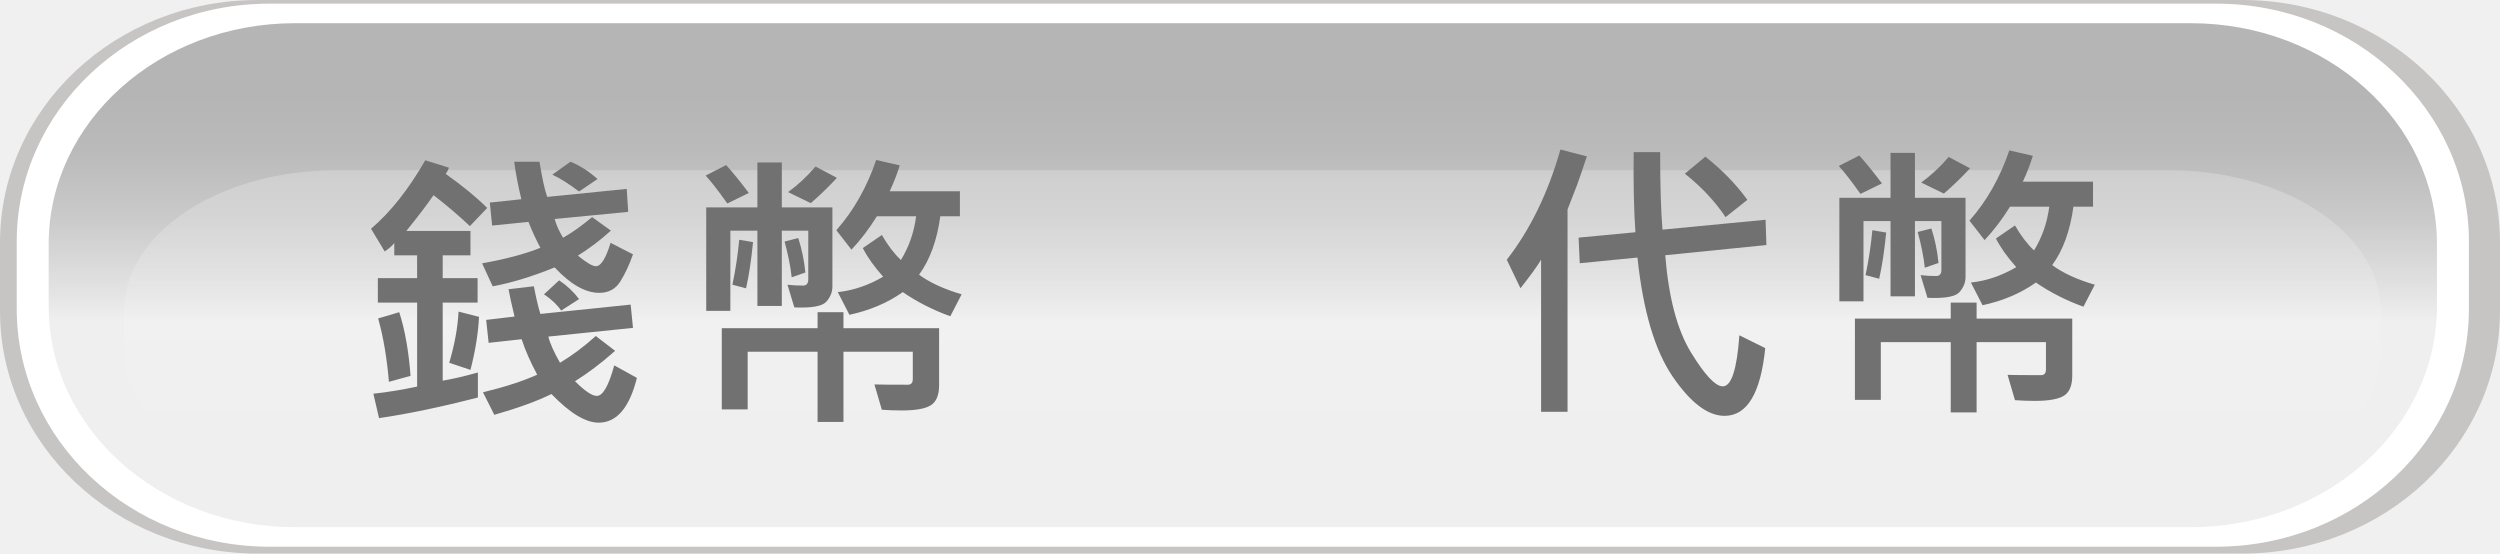
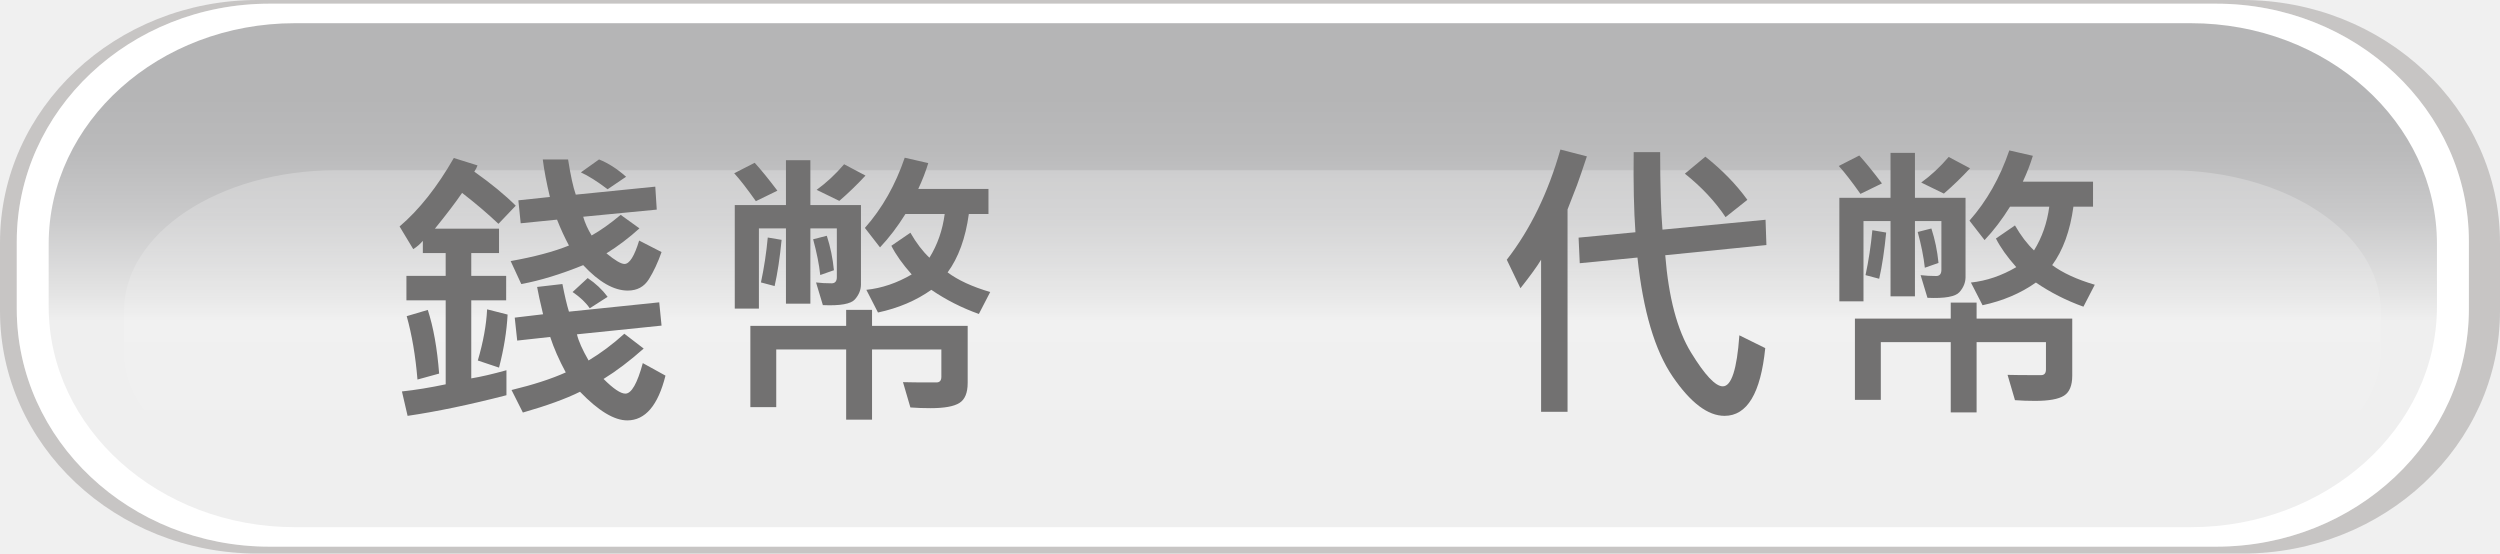
<svg xmlns="http://www.w3.org/2000/svg" version="1.1" id="圖層_1" x="0px" y="0px" width="261.078px" height="57.809px" viewBox="0 0 261.078 57.809" enable-background="new 0 0 261.078 57.809" xml:space="preserve">
  <g id="BG">
</g>
  <g id="UI">
    <g>
      <g>
        <g>
          <path fill="#FFFFFF" d="M257.828,32.242c0,13.723-11.815,24.846-26.394,24.846H28.144c-14.576,0-26.394-11.123-26.394-24.846      v-7.009c0-13.723,11.817-24.848,26.394-24.848h203.291c14.577,0,26.393,11.125,26.393,24.848V32.242L257.828,32.242z" />
        </g>
        <g>
          <linearGradient id="SVGID_1_" gradientUnits="userSpaceOnUse" x1="38.688" y1="-43.843" x2="38.688" y2="8.786" gradientTransform="matrix(1 0 0 -1 91.1001 11.2095)">
            <stop offset="0.183" style="stop-color:#EFEFEF" />
            <stop offset="0.299" style="stop-color:#E9E9E9" />
            <stop offset="0.458" style="stop-color:#D7D7D7" />
            <stop offset="0.642" style="stop-color:#BBBABA" />
            <stop offset="0.843" style="stop-color:#939393" />
            <stop offset="0.989" style="stop-color:#727171" />
          </linearGradient>
          <path fill="url(#SVGID_1_)" d="M254.494,31.99c0,12.736-11.508,23.063-25.705,23.063h-198      c-14.196,0-25.706-10.326-25.706-23.063v-6.504c0-12.737,11.51-23.063,25.706-23.063h198c14.197,0,25.705,10.324,25.705,23.063      V31.99L254.494,31.99z" />
        </g>
        <g opacity="0.6">
          <linearGradient id="SVGID_2_" gradientUnits="userSpaceOnUse" x1="39.688" y1="-40.153" x2="39.688" y2="-6.569" gradientTransform="matrix(1 0 0 -1 91.1001 11.2095)">
            <stop offset="0.215" style="stop-color:#FFFFFF;stop-opacity:0.03" />
            <stop offset="0.848" style="stop-color:#FFFFFF;stop-opacity:0.346" />
            <stop offset="0.957" style="stop-color:#FFFFFF;stop-opacity:0.4" />
          </linearGradient>
          <path fill="url(#SVGID_2_)" d="M248.63,36.646c0,8.129-9.914,14.717-22.146,14.717H35.093c-12.231,0-22.148-6.588-22.148-14.717      v-4.149c0-8.127,9.917-14.718,22.148-14.718h191.391c12.232,0,22.146,6.591,22.146,14.718V36.646L248.63,36.646z" />
        </g>
      </g>
      <g>
        <g opacity="0.2">
          <path fill="#231815" d="M261.078,32.477c0,13.99-12.048,25.332-26.908,25.332H26.909C12.048,57.809,0,46.466,0,32.477v-7.145      C0,11.341,12.048,0,26.909,0h207.26c14.86,0,26.908,11.341,26.908,25.332V32.477z" />
        </g>
        <g>
          <path fill="#FFFFFF" d="M257.828,32.242c0,13.723-11.815,24.846-26.394,24.846H28.144c-14.576,0-26.394-11.123-26.394-24.846      v-7.009c0-13.723,11.817-24.848,26.394-24.848h203.291c14.577,0,26.393,11.125,26.393,24.848V32.242L257.828,32.242z" />
        </g>
        <g>
          <linearGradient id="SVGID_3_" gradientUnits="userSpaceOnUse" x1="38.688" y1="-43.843" x2="38.688" y2="8.786" gradientTransform="matrix(1 0 0 -1 91.1001 11.2095)">
            <stop offset="0.409" style="stop-color:#EFEFEF" />
            <stop offset="0.462" style="stop-color:#E4E4E4" />
            <stop offset="0.613" style="stop-color:#CACACB" />
            <stop offset="0.748" style="stop-color:#BABABB" />
            <stop offset="0.855" style="stop-color:#B5B5B6" />
          </linearGradient>
          <path fill="url(#SVGID_3_)" d="M254.494,31.99c0,12.736-11.508,23.063-25.705,23.063h-198      c-14.196,0-25.706-10.326-25.706-23.063v-6.504c0-12.737,11.51-23.063,25.706-23.063h198c14.197,0,25.705,10.324,25.705,23.063      V31.99L254.494,31.99z" />
        </g>
        <g opacity="0.6">
          <linearGradient id="SVGID_4_" gradientUnits="userSpaceOnUse" x1="39.688" y1="-40.153" x2="39.688" y2="-6.569" gradientTransform="matrix(1 0 0 -1 91.1001 11.2095)">
            <stop offset="0.215" style="stop-color:#FFFFFF;stop-opacity:0.03" />
            <stop offset="0.848" style="stop-color:#FFFFFF;stop-opacity:0.346" />
            <stop offset="0.957" style="stop-color:#FFFFFF;stop-opacity:0.4" />
          </linearGradient>
          <path fill="url(#SVGID_4_)" d="M248.63,36.646c0,8.129-9.914,14.717-22.146,14.717H35.093c-12.231,0-22.148-6.588-22.148-14.717      v-4.149c0-8.127,9.917-14.718,22.148-14.718h191.391c12.232,0,22.146,6.591,22.146,14.718V36.646L248.63,36.646z" />
        </g>
      </g>
      <g>
        <g>
          <path fill="#727171" d="M165.72,16.33c-0.405,1.225-0.749,2.227-1.032,3.006l-0.987,2.535v21.132h-2.763V27.124      c-0.405,0.678-1.124,1.67-2.155,2.976l-1.428-2.976c2.449-3.147,4.316-6.983,5.602-11.508L165.72,16.33z M184.469,25.59      l-10.566,1.063c0.354,4.424,1.252,7.812,2.695,10.164c1.442,2.354,2.548,3.529,3.317,3.529c0.9,0,1.478-1.776,1.729-5.329      l2.703,1.336c-0.476,4.717-1.894,7.075-4.251,7.075c-1.741,0-3.545-1.364-5.412-4.092c-1.867-2.729-3.096-6.874-3.682-12.44      l-6.027,0.592l-0.121-2.672l5.936-0.562c-0.162-2.317-0.223-5.106-0.182-8.365h2.764c0,3.461,0.08,6.158,0.242,8.092      l10.764-1.032L184.469,25.59z M182.48,20.869l-2.277,1.807c-1.093-1.64-2.51-3.152-4.25-4.539l2.141-1.776      C179.864,17.767,181.326,19.27,182.48,20.869z" />
          <path fill="#727171" d="M196.535,19.153l-2.246,1.095c-0.932-1.316-1.686-2.287-2.263-2.915l2.142-1.094      C194.854,16.998,195.644,17.969,196.535,19.153z M205.264,28.93c0,0.566-0.21,1.091-0.63,1.571      c-0.42,0.479-1.536,0.681-3.348,0.6l-0.714-2.368c0.496,0.062,1.037,0.091,1.624,0.091c0.365,0,0.547-0.218,0.547-0.652v-5.085      h-2.763v7.862h-2.55v-7.862h-2.824v8.38h-2.52V20.656h5.344v-4.689h2.55v4.689h5.283V28.93L205.264,28.93z M216.407,39.238      c0,1.022-0.286,1.717-0.858,2.08c-0.571,0.364-1.582,0.547-3.028,0.547c-0.729,0-1.427-0.024-2.095-0.075l-0.774-2.643      c0.546,0.021,1.71,0.03,3.492,0.03c0.344,0,0.517-0.197,0.517-0.592v-2.854h-7.242v7.333h-2.701v-7.333h-7.303v6.027h-2.703      v-8.486h10.006v-1.67h2.701v1.67h9.989V39.238z M196.975,24.285c-0.183,1.882-0.425,3.49-0.729,4.826l-1.427-0.379      c0.324-1.509,0.562-3.071,0.713-4.69L196.975,24.285z M202.44,27.458l-1.427,0.501c-0.121-1.113-0.37-2.358-0.744-3.734      l1.427-0.365C202.071,25.013,202.319,26.212,202.44,27.458z M205.735,17.575c-0.871,0.939-1.782,1.82-2.733,2.642l-2.367-1.154      c1.031-0.749,1.988-1.64,2.869-2.672L205.735,17.575z M218.76,29.735l-1.185,2.292c-1.781-0.638-3.436-1.478-4.964-2.521      c-1.589,1.124-3.446,1.913-5.571,2.369l-1.215-2.369c1.619-0.172,3.198-0.708,4.737-1.608c-0.952-1.072-1.66-2.069-2.125-2.991      l1.989-1.365c0.617,1.072,1.279,1.942,1.988,2.61c0.84-1.355,1.371-2.879,1.594-4.568h-4.098      c-0.811,1.306-1.695,2.469-2.658,3.49l-1.578-2.033c1.801-2.034,3.188-4.479,4.16-7.333l2.459,0.563      c-0.264,0.87-0.612,1.771-1.047,2.702h7.332v2.611h-2.049c-0.344,2.52-1.083,4.554-2.217,6.103      C215.416,28.504,216.898,29.188,218.76,29.735z" />
        </g>
      </g>
    </g>
  </g>
  <g id="_x24_">
</g>
  <g id="選單">
</g>
  <g>
-     <path fill="#727171" d="M50.877,21.717l-1.807,1.896c-1.073-1.021-2.338-2.101-3.795-3.232c-0.708,1.032-1.655,2.275-2.839,3.733   h6.695v2.551h-2.899v2.384h3.644V31.6h-3.644v8.152c0.992-0.162,2.216-0.445,3.674-0.852v2.611   c-3.846,0.992-7.287,1.71-10.323,2.155l-0.592-2.55c1.417-0.152,2.94-0.399,4.57-0.744V31.6H39.46v-2.551h4.099v-2.384h-2.384   v-1.274c-0.283,0.334-0.617,0.622-1.002,0.865l-1.427-2.368c2.044-1.741,3.932-4.125,5.663-7.15l2.475,0.773   c-0.061,0.192-0.172,0.41-0.334,0.653C48.321,19.419,49.763,20.604,50.877,21.717z M42.876,39.251l-2.262,0.622   c-0.203-2.459-0.577-4.666-1.124-6.619l2.202-0.652C42.279,34.403,42.674,36.619,42.876,39.251z M50.027,33.087   c-0.091,1.741-0.39,3.588-0.896,5.541l-2.216-0.743c0.566-1.923,0.891-3.705,0.972-5.344L50.027,33.087z M66.104,26.56   c-0.385,1.093-0.825,2.036-1.321,2.831c-0.496,0.795-1.229,1.191-2.201,1.191c-1.458,0-3.011-0.887-4.661-2.656   c-2.368,0.961-4.524,1.619-6.467,1.974L50.346,27.5c2.489-0.445,4.519-0.986,6.087-1.624c-0.445-0.83-0.86-1.73-1.245-2.702   l-3.795,0.38l-0.243-2.399l3.294-0.349c-0.354-1.478-0.602-2.783-0.744-3.917h2.642c0.263,1.67,0.531,2.896,0.804,3.674   l8.304-0.835l0.152,2.398L57.92,22.87c0.182,0.638,0.476,1.29,0.88,1.958c0.951-0.536,1.963-1.256,3.037-2.155l1.958,1.412   c-1.093,0.991-2.242,1.861-3.446,2.609c0.9,0.739,1.528,1.108,1.882,1.108c0.526,0,1.037-0.814,1.533-2.444L66.104,26.56z    M66.514,39.463c-0.78,3.117-2.11,4.676-3.993,4.676c-1.367,0-3.011-0.997-4.934-2.99c-1.468,0.729-3.457,1.452-5.966,2.171   l-1.184-2.354c2.267-0.546,4.154-1.158,5.663-1.837c-0.708-1.315-1.25-2.55-1.625-3.704l-3.446,0.38l-0.258-2.398l2.96-0.35   c-0.314-1.314-0.521-2.267-0.623-2.854l2.642-0.305c0.243,1.244,0.471,2.206,0.683,2.885l9.428-0.973l0.243,2.431l-8.835,0.909   c0.162,0.698,0.567,1.609,1.214,2.733c1.295-0.779,2.541-1.711,3.735-2.794l2.019,1.549c-1.447,1.285-2.844,2.343-4.19,3.173   c1.022,1.022,1.781,1.533,2.277,1.533c0.638,0,1.245-1.063,1.822-3.188L66.514,39.463z M60.471,31.235l-1.867,1.199   c-0.405-0.598-1.002-1.164-1.792-1.7l1.579-1.458C59.221,29.833,59.915,30.486,60.471,31.235z M62.399,18.695l-1.928,1.307   c-1.083-0.82-2.014-1.407-2.793-1.762l1.897-1.352C60.537,17.273,61.479,17.875,62.399,18.695z" />
-     <path fill="#727171" d="M78.2,20.152l-2.247,1.095c-0.931-1.316-1.685-2.287-2.262-2.915l2.141-1.094   C76.52,17.997,77.309,18.969,78.2,20.152z M86.929,29.93c0,0.566-0.21,1.091-0.63,1.571c-0.42,0.479-1.536,0.681-3.348,0.6   l-0.713-2.368c0.496,0.062,1.037,0.091,1.624,0.091c0.365,0,0.547-0.218,0.547-0.652v-5.085h-2.763v7.862h-2.55v-7.862h-2.824v8.38   h-2.52V21.656h5.344v-4.689h2.55v4.689h5.283V29.93L86.929,29.93z M98.072,40.237c0,1.022-0.286,1.717-0.858,2.08   c-0.572,0.364-1.582,0.547-3.029,0.547c-0.729,0-1.427-0.024-2.095-0.075l-0.774-2.643c0.546,0.021,1.71,0.03,3.492,0.03   c0.344,0,0.516-0.197,0.516-0.592V36.73h-7.241v7.333h-2.702V36.73h-7.302v6.027h-2.703v-8.486h10.005v-1.67h2.702v1.67h9.989   V40.237z M78.64,25.284c-0.182,1.882-0.425,3.49-0.729,4.826l-1.427-0.379c0.324-1.509,0.562-3.071,0.713-4.69L78.64,25.284z    M84.105,28.457l-1.427,0.501c-0.121-1.113-0.37-2.358-0.744-3.734l1.427-0.365C83.736,26.013,83.984,27.212,84.105,28.457z    M87.4,18.573c-0.871,0.94-1.782,1.821-2.733,2.643l-2.368-1.154c1.032-0.749,1.989-1.64,2.869-2.672L87.4,18.573z M100.425,30.734   l-1.184,2.292c-1.782-0.638-3.436-1.478-4.964-2.521c-1.589,1.124-3.446,1.913-5.571,2.369l-1.215-2.369   c1.619-0.172,3.198-0.708,4.737-1.608c-0.952-1.073-1.66-2.069-2.125-2.991l1.989-1.365c0.617,1.072,1.28,1.942,1.989,2.61   c0.84-1.355,1.371-2.879,1.594-4.568h-4.099c-0.81,1.306-1.695,2.469-2.657,3.49l-1.579-2.033c1.801-2.034,3.188-4.479,4.16-7.333   l2.459,0.563c-0.263,0.87-0.612,1.771-1.047,2.702h7.333v2.611h-2.049c-0.344,2.52-1.083,4.554-2.217,6.103   C97.08,29.504,98.563,30.188,100.425,30.734z" />
+     <path fill="#727171" d="M53.86,21.48l-1.807,1.896c-1.073-1.021-2.338-2.101-3.795-3.232c-0.708,1.032-1.655,2.275-2.839,3.733   h6.695v2.551h-2.899v2.384h3.644v2.551h-3.644v8.152c0.992-0.162,2.216-0.445,3.674-0.852v2.611   c-3.846,0.992-7.287,1.71-10.323,2.155l-0.592-2.55c1.417-0.152,2.94-0.399,4.57-0.744v-8.773h-4.101v-2.551h4.099v-2.384h-2.384   v-1.274c-0.283,0.334-0.617,0.622-1.002,0.865l-1.427-2.368c2.044-1.741,3.932-4.125,5.663-7.15l2.475,0.773   c-0.061,0.192-0.172,0.41-0.334,0.653C51.304,19.182,52.746,20.366,53.86,21.48z M45.859,39.014l-2.262,0.622   c-0.203-2.459-0.577-4.666-1.124-6.619l2.202-0.652C45.262,34.165,45.657,36.382,45.859,39.014z M53.01,32.85   c-0.091,1.741-0.39,3.588-0.896,5.541l-2.216-0.743c0.566-1.923,0.891-3.705,0.972-5.344L53.01,32.85z M69.087,26.323   c-0.385,1.093-0.825,2.036-1.321,2.831c-0.496,0.795-1.229,1.191-2.201,1.191c-1.458,0-3.011-0.887-4.661-2.656   c-2.368,0.961-4.524,1.619-6.467,1.974l-1.108-2.399c2.489-0.445,4.519-0.986,6.087-1.624c-0.445-0.83-0.86-1.73-1.245-2.702   l-3.795,0.38l-0.243-2.399l3.294-0.349c-0.354-1.478-0.602-2.783-0.744-3.917h2.642c0.263,1.67,0.531,2.896,0.804,3.674   l8.304-0.835l0.152,2.398l-7.682,0.744c0.182,0.638,0.476,1.29,0.88,1.958c0.951-0.536,1.963-1.256,3.037-2.155l1.958,1.412   c-1.093,0.991-2.242,1.861-3.446,2.609c0.9,0.739,1.528,1.108,1.882,1.108c0.526,0,1.037-0.814,1.533-2.444L69.087,26.323z    M69.497,39.226c-0.78,3.117-2.11,4.676-3.993,4.676c-1.367,0-3.011-0.997-4.934-2.99c-1.468,0.729-3.457,1.452-5.966,2.171   l-1.184-2.354c2.267-0.546,4.154-1.158,5.663-1.837c-0.708-1.315-1.25-2.55-1.625-3.704l-3.446,0.38l-0.258-2.398l2.96-0.35   c-0.314-1.314-0.521-2.267-0.623-2.854l2.642-0.305c0.243,1.244,0.471,2.206,0.683,2.885l9.428-0.973l0.243,2.431l-8.835,0.909   c0.162,0.698,0.567,1.609,1.214,2.733c1.295-0.779,2.541-1.711,3.735-2.794l2.019,1.549c-1.447,1.285-2.844,2.343-4.19,3.173   c1.022,1.022,1.781,1.533,2.277,1.533c0.638,0,1.245-1.063,1.822-3.188L69.497,39.226z M63.454,30.997l-1.867,1.199   c-0.405-0.598-1.002-1.164-1.792-1.7l1.579-1.458C62.204,29.596,62.898,30.248,63.454,30.997z M65.382,18.457l-1.928,1.307   c-1.083-0.82-2.014-1.407-2.793-1.762l1.897-1.352C63.52,17.035,64.462,17.638,65.382,18.457z" />
+     <path fill="#727171" d="M81.184,19.914l-2.248,1.095c-0.931-1.316-1.685-2.287-2.262-2.915L78.814,17   C79.503,17.76,80.292,18.732,81.184,19.914z M89.912,29.693c0,0.566-0.21,1.091-0.631,1.571c-0.42,0.479-1.535,0.681-3.348,0.6   l-0.713-2.368c0.496,0.062,1.037,0.091,1.624,0.091c0.365,0,0.548-0.218,0.548-0.652v-5.085h-2.764v7.862h-2.55v-7.862h-2.824v8.38   h-2.521V21.418h5.345v-4.689h2.55v4.689h5.283V29.693L89.912,29.693z M101.055,39.999c0,1.022-0.285,1.717-0.857,2.08   c-0.572,0.364-1.582,0.547-3.029,0.547c-0.729,0-1.428-0.024-2.096-0.075l-0.773-2.643c0.546,0.021,1.71,0.03,3.492,0.03   c0.344,0,0.516-0.197,0.516-0.592v-2.854h-7.24v7.333h-2.703v-7.333h-7.301v6.027h-2.703v-8.486h10.004v-1.67h2.703v1.67h9.988   V39.999z M81.623,25.047c-0.182,1.882-0.426,3.49-0.729,4.826l-1.428-0.379c0.324-1.509,0.563-3.071,0.713-4.69L81.623,25.047z    M87.088,28.22l-1.427,0.501c-0.121-1.113-0.37-2.358-0.744-3.734l1.427-0.365C86.719,25.776,86.967,26.975,87.088,28.22z    M90.383,18.336c-0.871,0.94-1.781,1.821-2.732,2.643l-2.369-1.154c1.033-0.749,1.99-1.64,2.869-2.672L90.383,18.336z    M103.408,30.496l-1.184,2.292c-1.783-0.638-3.437-1.478-4.965-2.521c-1.589,1.124-3.445,1.913-5.57,2.369l-1.215-2.369   c1.618-0.172,3.197-0.708,4.736-1.608c-0.952-1.073-1.66-2.069-2.125-2.991l1.988-1.365c0.617,1.072,1.281,1.942,1.99,2.61   c0.84-1.355,1.371-2.879,1.594-4.568h-4.1c-0.81,1.306-1.695,2.469-2.656,3.49l-1.58-2.033c1.802-2.034,3.188-4.479,4.16-7.333   l2.459,0.563c-0.263,0.87-0.611,1.771-1.047,2.702h7.334v2.611h-2.05c-0.344,2.52-1.083,4.554-2.217,6.103   C100.063,29.267,101.546,29.95,103.408,30.496z" />
  </g>
-   <g id="選單_1_">
- </g>
</svg>
